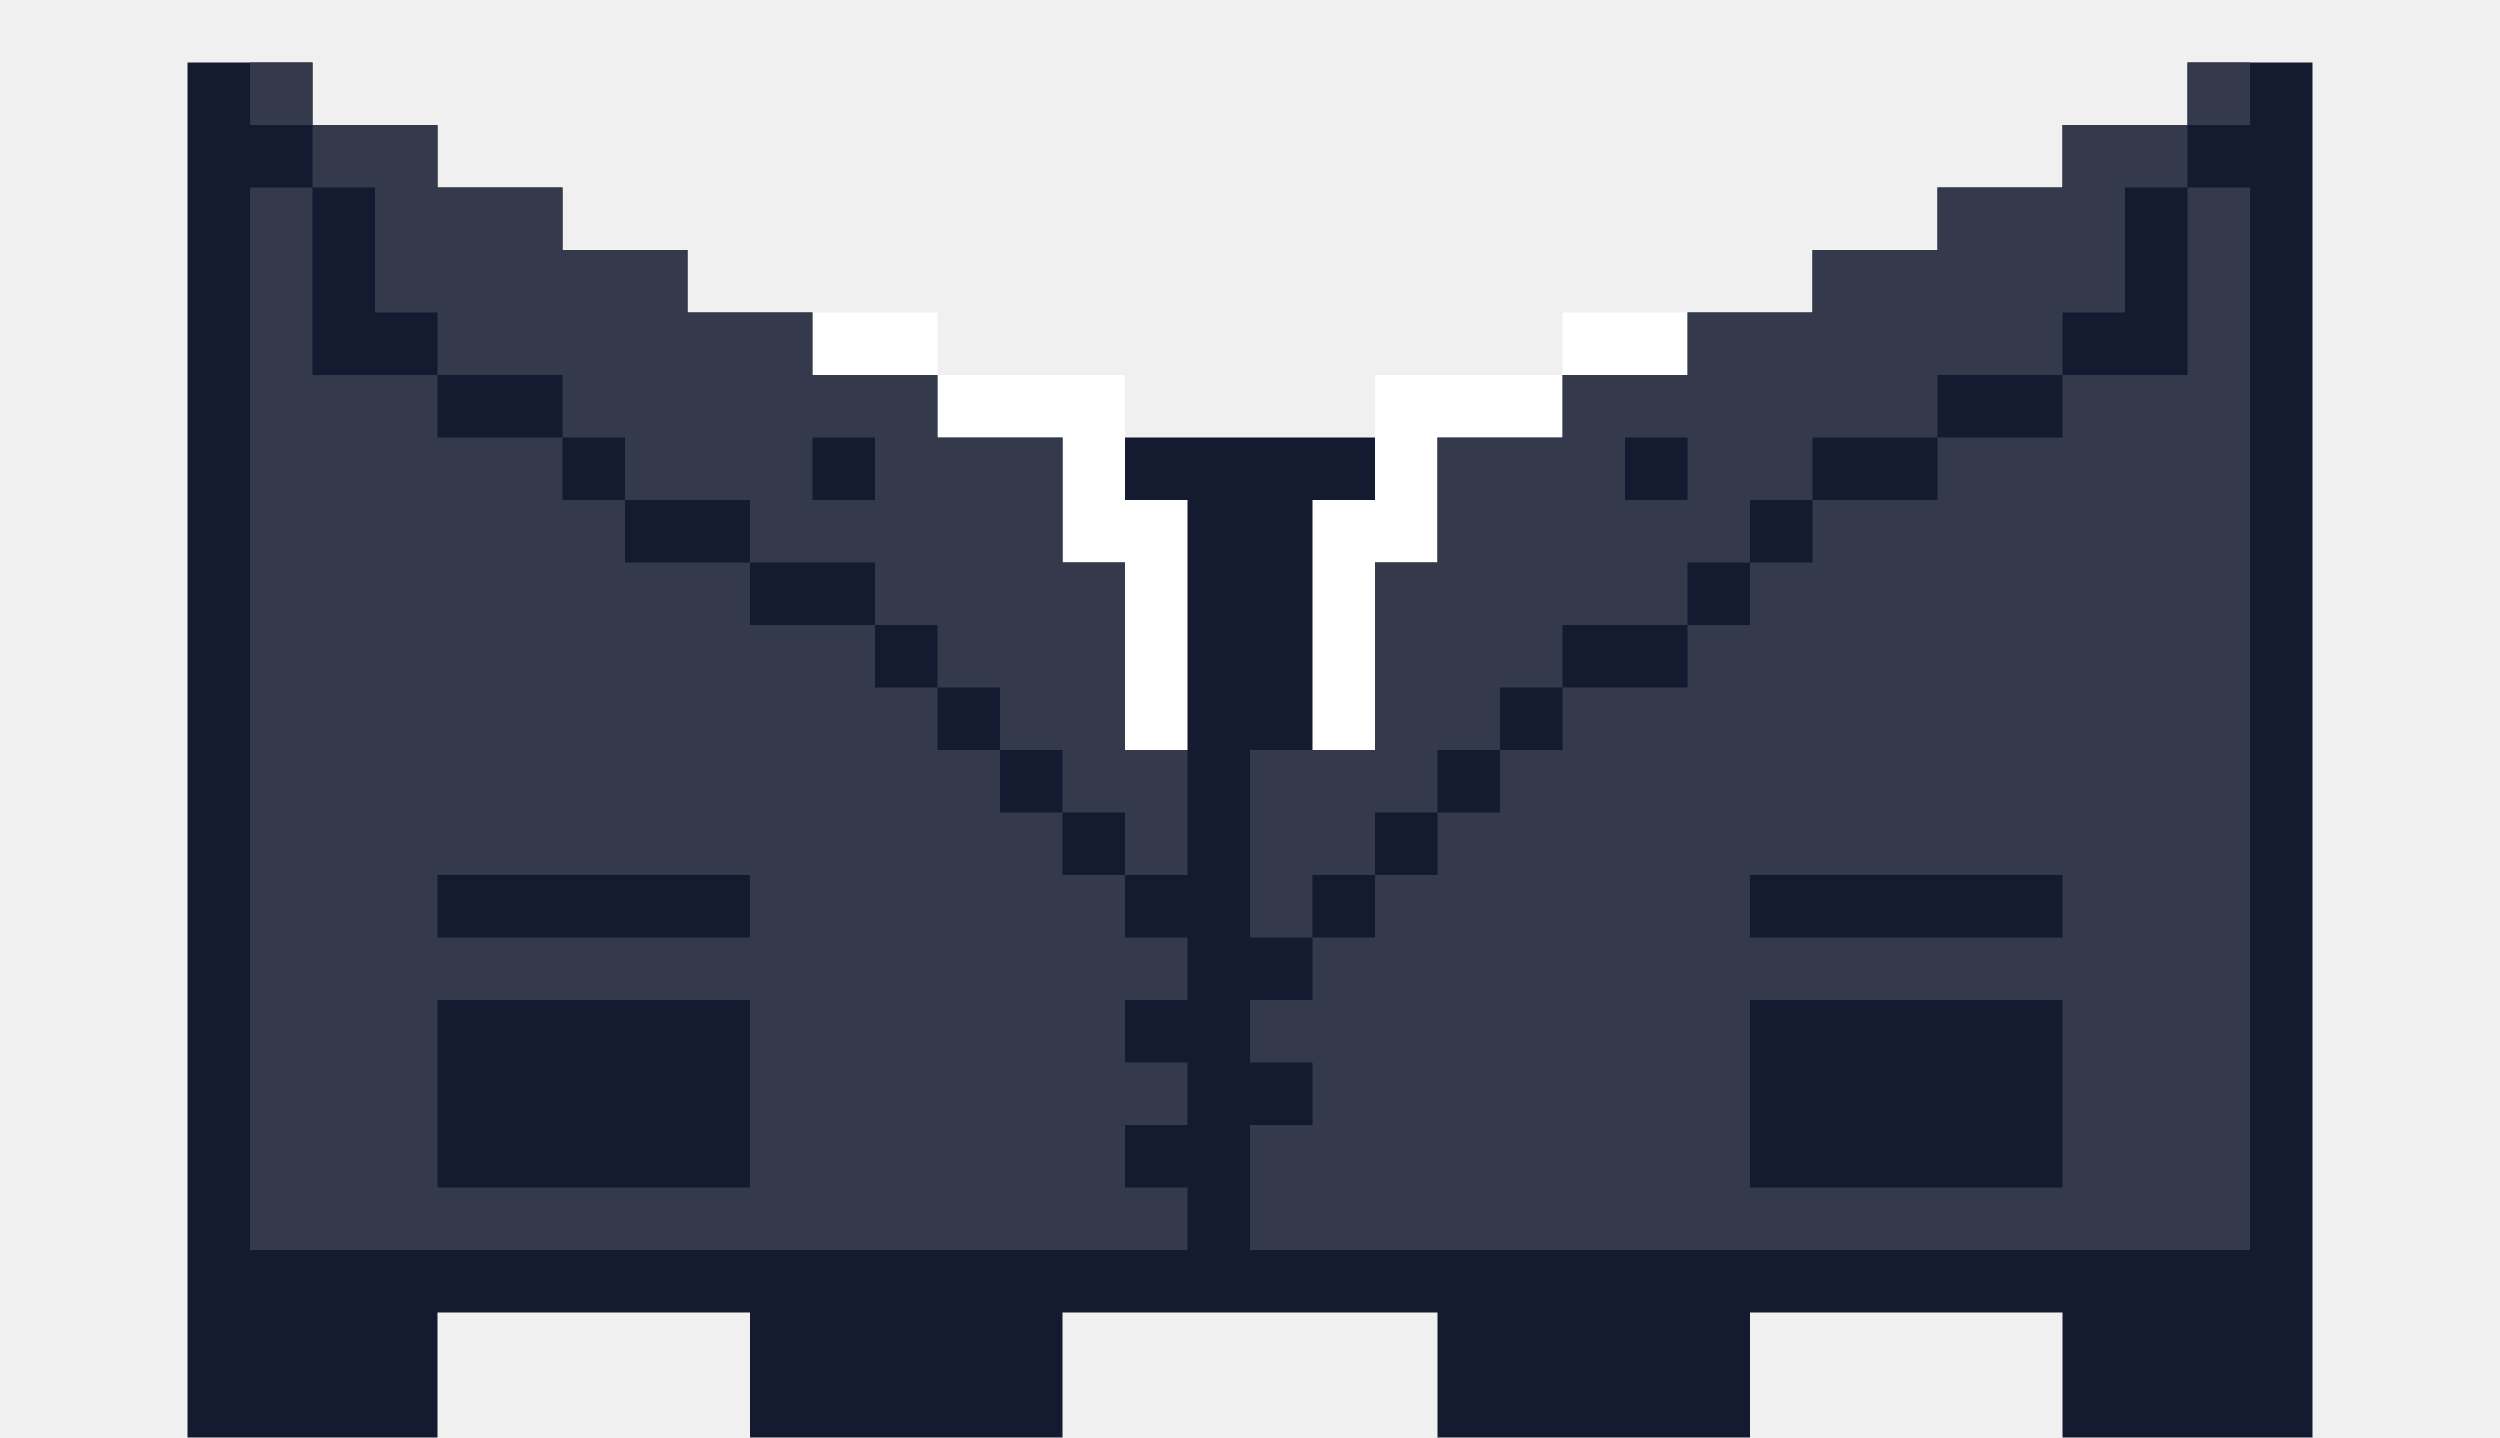
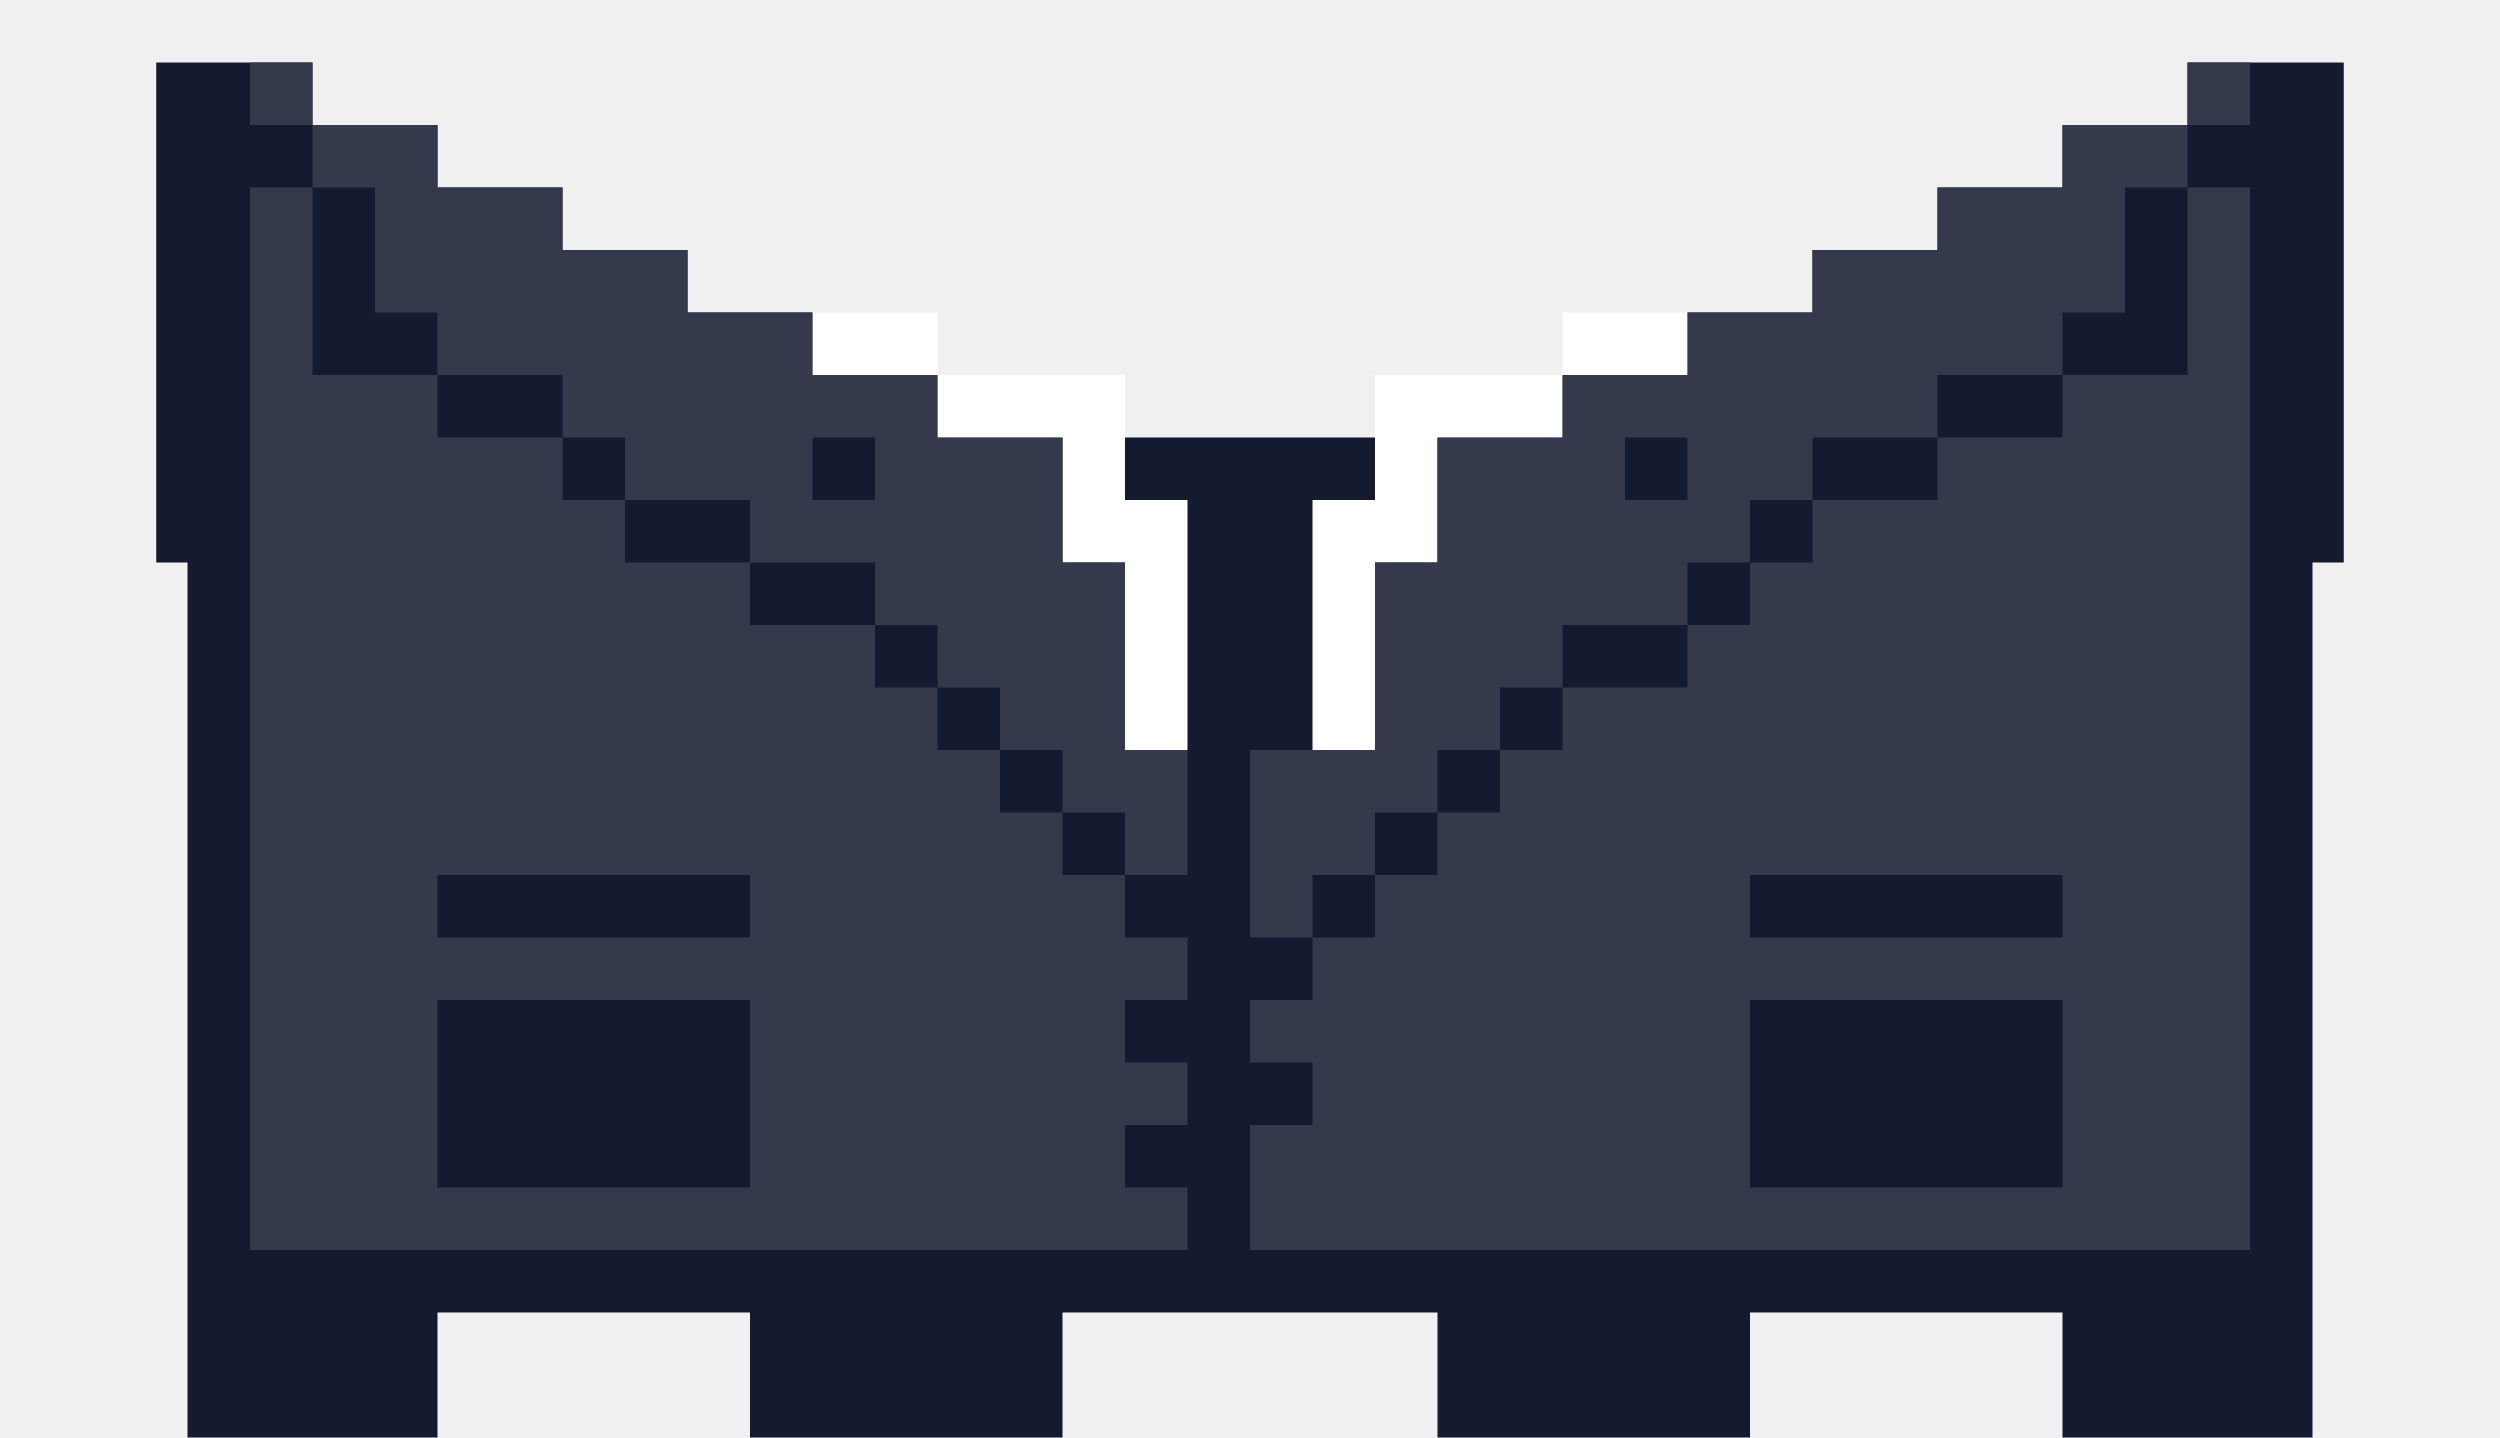
<svg xmlns="http://www.w3.org/2000/svg" viewBox="0 0 40 23">
-   <path d="M35 1v1h-2v1h-2v1h-2v1h-2v1h-2v1H15V6h-2V5h-2V4H9V3H7V2H5V1H3v22h4v-2h5v2h5v-2h6v2h5v-2h5v2h4V1z" fill="#141b30" />
+   <path d="M35 1v1h-2v1h-2v1h-2v1h-2v1h-2v1H15V6h-2V5h-2V4H9V3H7V2H5V1H2.5v8H3v14h4v-2h5v2h5v-2h6v2h5v-2h5v2h4V9h.5V1H35z" fill="#141b30" />
  <g fill="#fff">
    <path d="M22,6v2h-1v4h1V9h1V7h2V6H22z" />
    <path d="M25 5v1h2V5h-2zM13 5v1h2V5h-2z" />
    <path d="M18,7V6h-3v1h2v2h1v3h1V8h-1V7z" />
  </g>
  <g fill="#343a4c">
    <path d="M17 13h-1v-1h-1v-1h-1v-1h-2V9h-2V8H9V7H7V6H5V3H4v17h15v-1h-1v-1h1v-1h-1v-1h1v-1h-1v-1h-1v-1zM7 14h5v1H7v-1zm0 5v-3h5v3H7z" />
    <path d="M18 11V9h-1V7h-2V6h-2V5h-2V4H9V3H7V2H5v1h1v2h1v1h2v1h1v1h2v1h2v1h1v1h1v1h1v1h1v1h1v-2h-1v-1zm-5-3V7h1v1h-1z" />
    <path d="M4 1h1v1H4V1zm29 1v1h-2v1h-2v1h-2v1h-2v1h-2v2h-1v3h-2v3h1v-1h1v-1h1v-1h1v-1h1v-1h2V9h1V8h1V7h2V6h2V5h1V3h1V2h-2zm-7 6V7h1v1h-1z" />
    <path d="M35 1h1v1h-1V1zm0 5h-2v1h-2v1h-2v1h-1v1h-1v1h-2v1h-1v1h-1v1h-1v1h-1v1h-1v1h1v1h-1v2h16V3h-1v3zm-7 8h5v1h-5v-1zm0 5v-3h5v3h-5z" />
  </g>
</svg>
